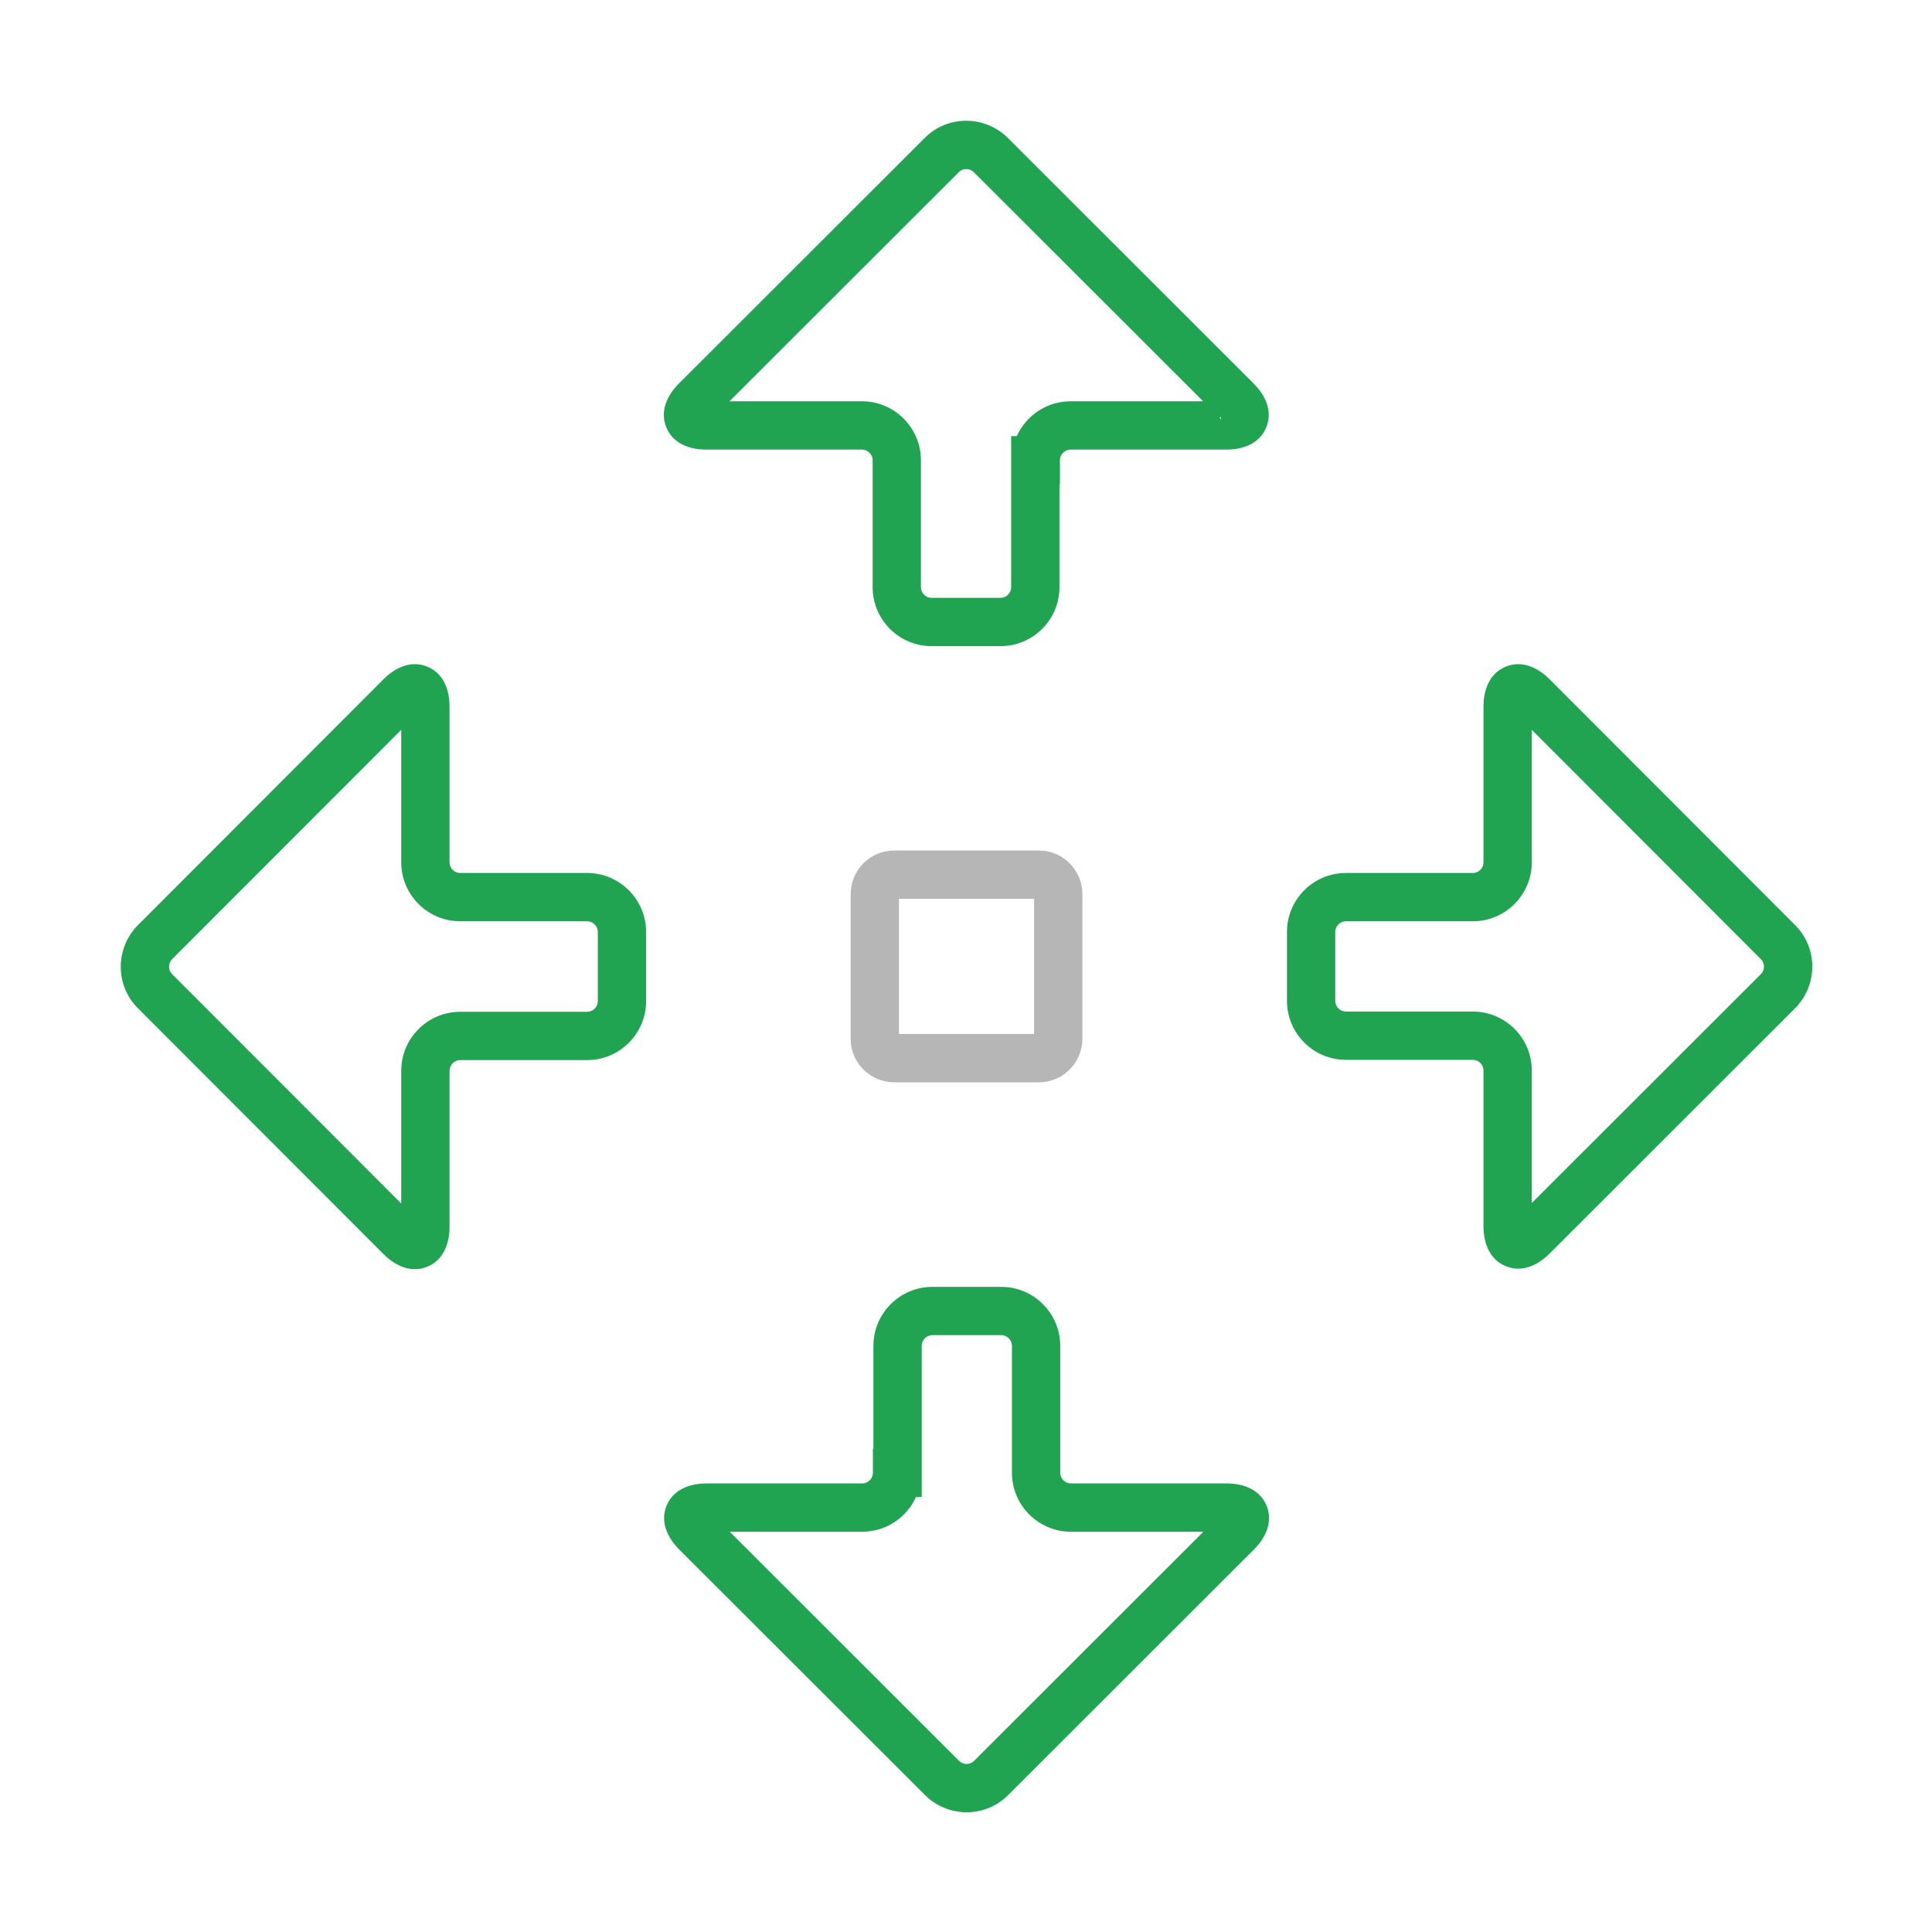
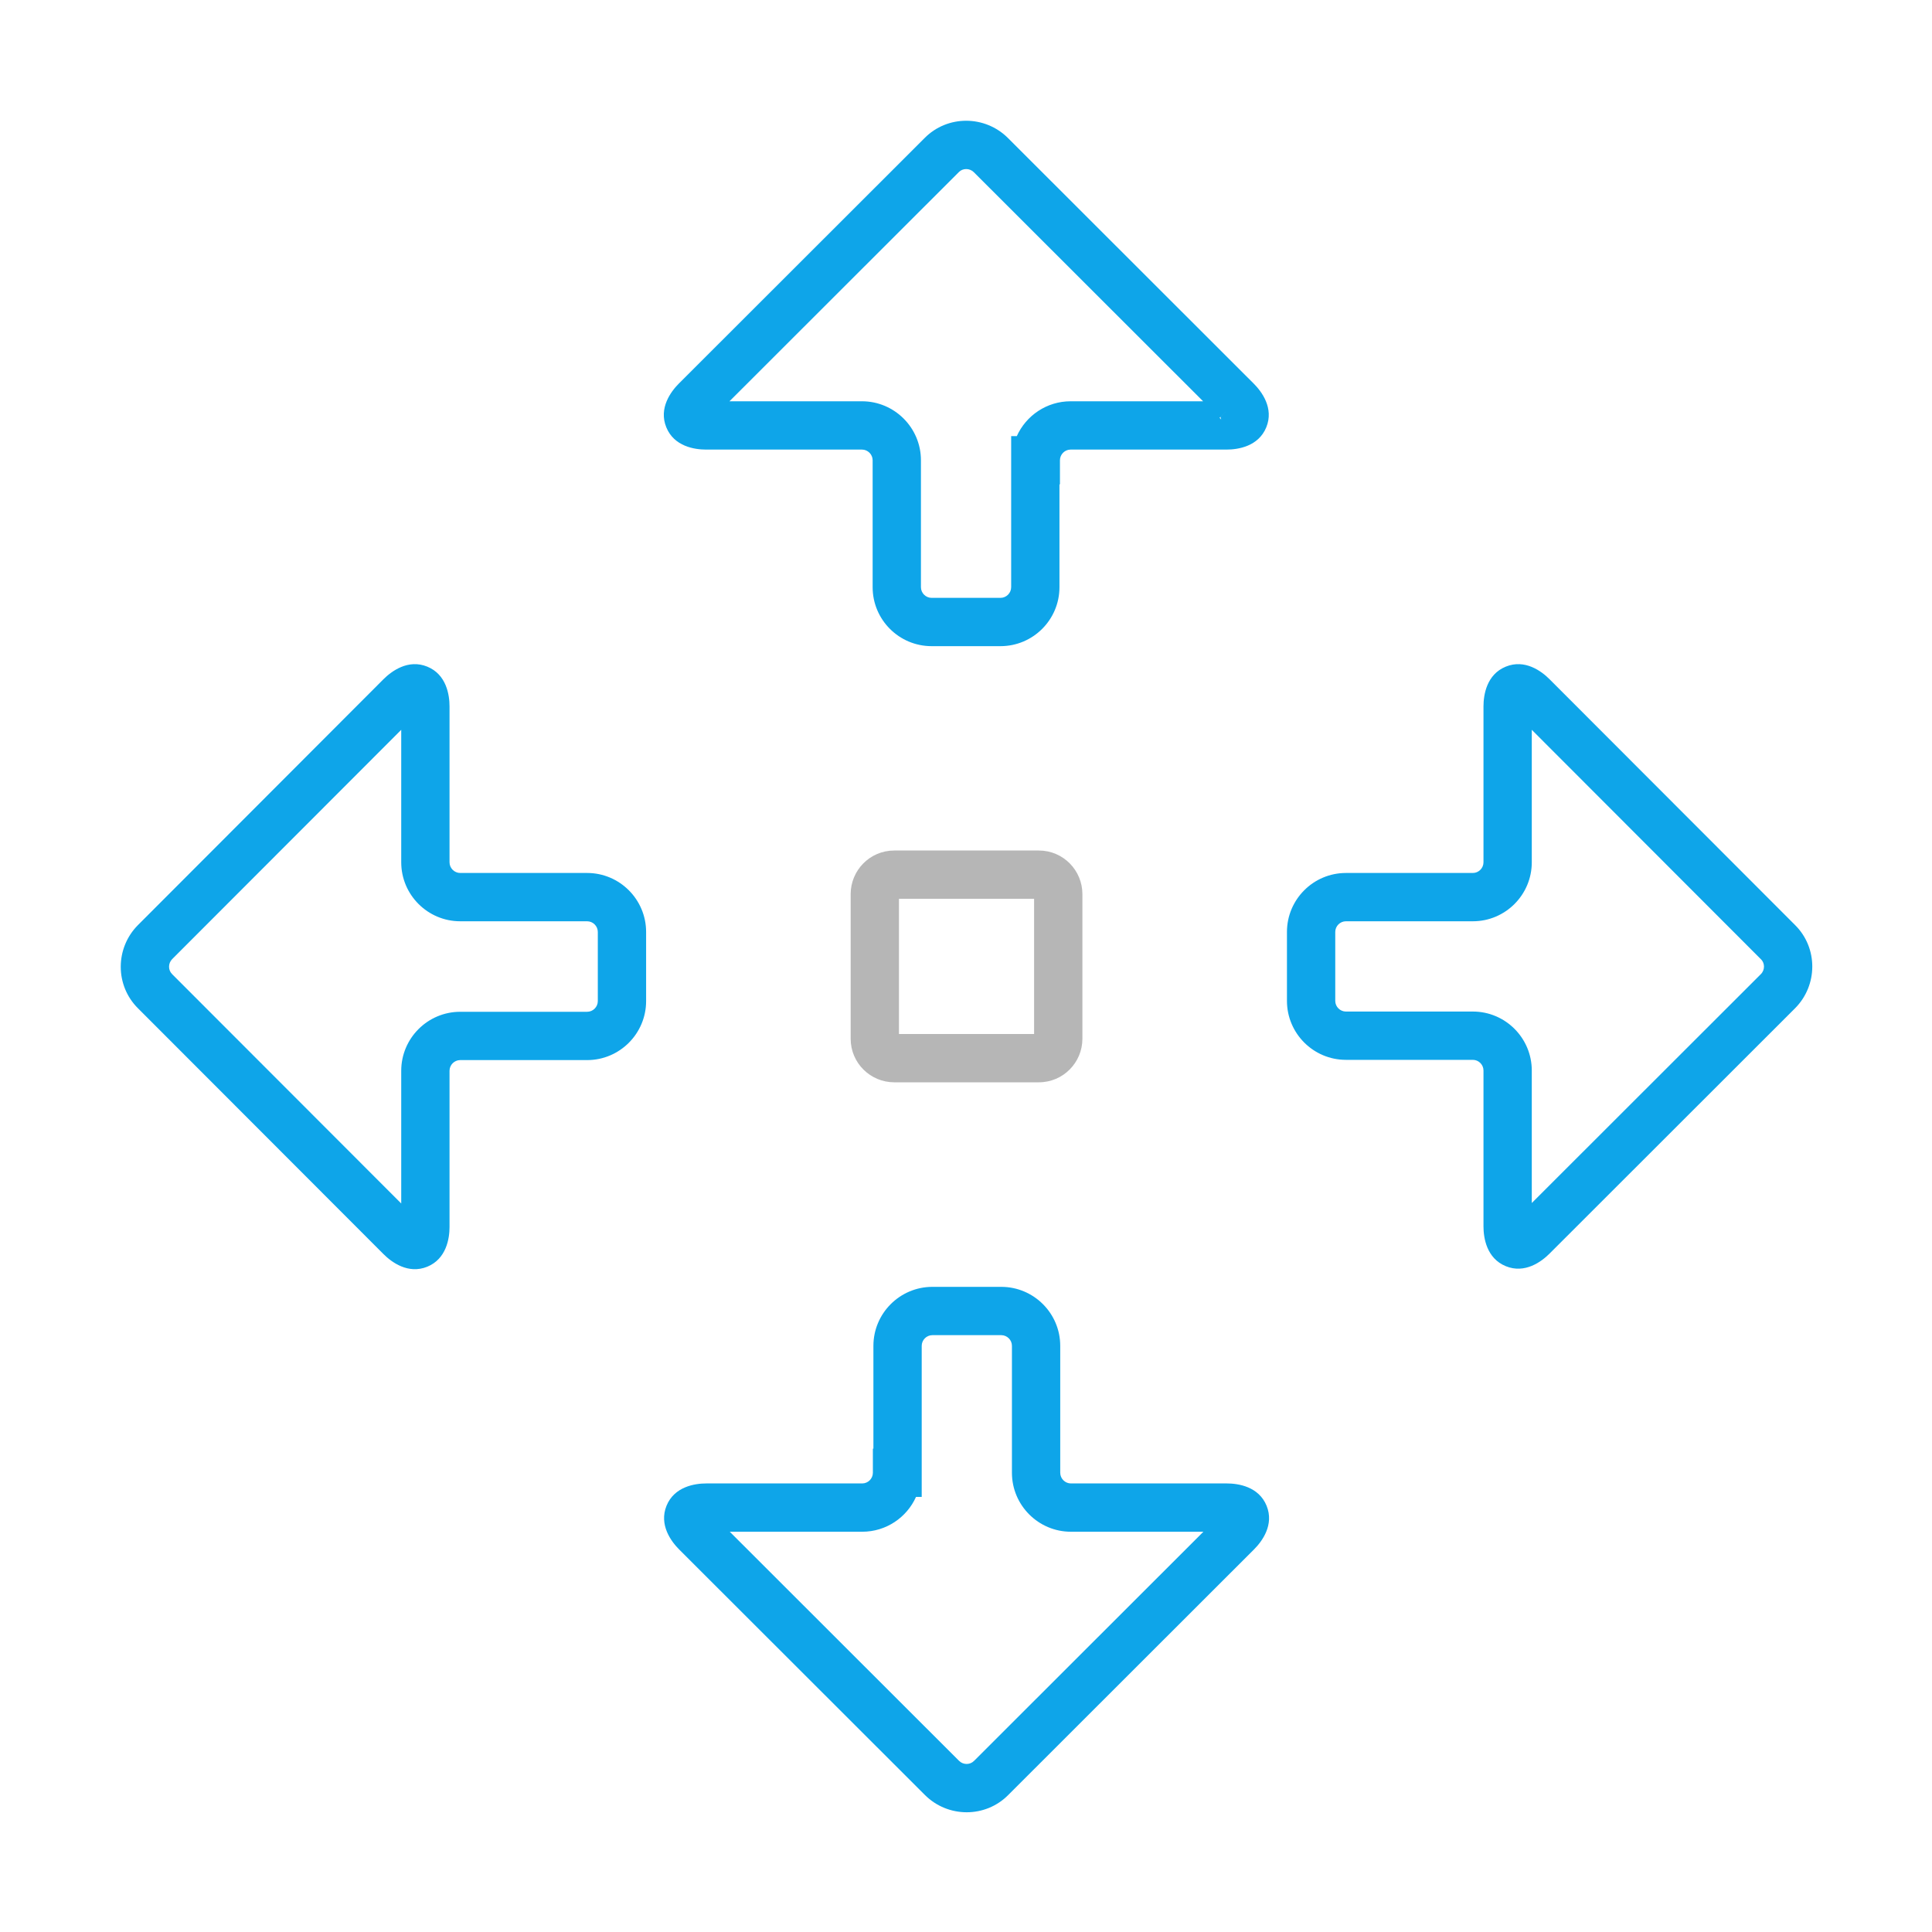
<svg xmlns="http://www.w3.org/2000/svg" width="40" height="40" viewBox="0 0 40 40" fill="none">
-   <path fill-rule="evenodd" clip-rule="evenodd" d="M8.846 13.802C9.244 13.964 9.307 14.39 9.307 14.624V17.853C9.307 17.974 9.407 18.074 9.528 18.074H12.156C12.829 18.074 13.377 18.622 13.377 19.295V20.727C13.377 21.4 12.829 21.948 12.156 21.948H9.528C9.407 21.948 9.307 22.048 9.307 22.169V25.404C9.307 25.637 9.244 26.063 8.846 26.226C8.45 26.387 8.107 26.132 7.941 25.966L2.859 20.878C2.378 20.403 2.383 19.626 2.858 19.151L7.941 14.061C8.107 13.896 8.45 13.64 8.846 13.802ZM8.307 15.11L3.565 19.857C3.477 19.946 3.481 20.087 3.562 20.166L3.565 20.17L8.307 24.917V22.169C8.307 21.496 8.855 20.948 9.528 20.948H12.156C12.277 20.948 12.377 20.848 12.377 20.727V19.295C12.377 19.174 12.277 19.074 12.156 19.074H9.528C8.855 19.074 8.307 18.526 8.307 17.853V15.11Z" fill="#21A452" />
-   <path fill-rule="evenodd" clip-rule="evenodd" d="M20.869 2.858C20.869 2.858 20.869 2.858 20.869 2.858L25.957 7.942C26.123 8.108 26.379 8.451 26.217 8.847C26.054 9.245 25.629 9.308 25.395 9.308H22.166C22.045 9.308 21.945 9.408 21.945 9.529V10.029H21.935V12.157C21.935 12.831 21.387 13.378 20.714 13.378H19.288C18.614 13.378 18.067 12.831 18.067 12.157V9.529C18.067 9.408 17.966 9.308 17.846 9.308H14.617C14.383 9.308 13.957 9.245 13.795 8.847C13.633 8.451 13.889 8.108 14.054 7.942L19.142 2.859C19.616 2.378 20.394 2.383 20.869 2.858ZM21.052 9.029C21.244 8.604 21.671 8.308 22.166 8.308H24.909L20.162 3.565C20.073 3.477 19.932 3.481 19.853 3.562L19.85 3.565L15.103 8.308H17.846C18.519 8.308 19.067 8.856 19.067 9.529V12.157C19.067 12.278 19.167 12.378 19.288 12.378H20.714C20.835 12.378 20.935 12.278 20.935 12.157V9.029H21.052ZM25.25 8.649C25.278 8.677 25.287 8.691 25.287 8.691C25.287 8.691 25.285 8.688 25.282 8.682C25.279 8.672 25.273 8.655 25.269 8.631L25.604 8.296L25.395 8.505" fill="#21A452" />
-   <path fill-rule="evenodd" clip-rule="evenodd" d="M18.083 27.864C18.083 27.191 18.631 26.643 19.304 26.643H20.73C21.403 26.643 21.951 27.191 21.951 27.864V30.492C21.951 30.613 22.051 30.713 22.172 30.713H25.401C25.635 30.713 26.06 30.776 26.223 31.174C26.385 31.57 26.129 31.913 25.963 32.079L20.876 37.162C20.401 37.643 19.624 37.638 19.149 37.163L14.06 32.079C13.895 31.913 13.639 31.57 13.8 31.174C13.963 30.776 14.389 30.713 14.623 30.713H17.851C17.972 30.713 18.072 30.613 18.072 30.492V29.992H18.083V27.864ZM18.965 30.992C18.774 31.417 18.347 31.713 17.851 31.713H15.109L19.856 36.456C19.944 36.544 20.085 36.54 20.164 36.459L20.168 36.456L24.915 31.713H22.172C21.499 31.713 20.951 31.165 20.951 30.492V27.864C20.951 27.743 20.851 27.643 20.73 27.643H19.304C19.183 27.643 19.083 27.743 19.083 27.864V30.992H18.965Z" fill="#21A452" />
-   <path fill-rule="evenodd" clip-rule="evenodd" d="M31.176 13.802C31.572 13.64 31.915 13.896 32.08 14.061L37.162 19.149C37.644 19.624 37.638 20.402 37.163 20.877L32.08 25.956C32.08 25.956 32.08 25.956 32.08 25.956C31.915 26.121 31.571 26.377 31.176 26.215C30.777 26.052 30.714 25.627 30.714 25.393V22.164C30.714 22.043 30.614 21.943 30.494 21.943H27.866C27.192 21.943 26.645 21.395 26.645 20.722V19.295C26.645 18.622 27.192 18.074 27.866 18.074H30.494C30.614 18.074 30.714 17.974 30.714 17.853V14.624C30.714 14.39 30.777 13.964 31.176 13.802ZM31.714 15.11L36.456 19.858L36.46 19.861C36.54 19.94 36.545 20.081 36.456 20.169L31.714 24.907V22.164C31.714 21.491 31.167 20.943 30.494 20.943H27.866C27.745 20.943 27.645 20.843 27.645 20.722V19.295C27.645 19.174 27.745 19.074 27.866 19.074H30.494C31.167 19.074 31.714 18.526 31.714 17.853V15.11Z" fill="#21A452" />
+   <path fill-rule="evenodd" clip-rule="evenodd" d="M8.846 13.802C9.244 13.964 9.307 14.39 9.307 14.624V17.853C9.307 17.974 9.407 18.074 9.528 18.074H12.156C12.829 18.074 13.377 18.622 13.377 19.295V20.727C13.377 21.4 12.829 21.948 12.156 21.948H9.528C9.407 21.948 9.307 22.048 9.307 22.169V25.404C9.307 25.637 9.244 26.063 8.846 26.226C8.45 26.387 8.107 26.132 7.941 25.966L2.859 20.878C2.378 20.403 2.383 19.626 2.858 19.151L7.941 14.061C8.107 13.896 8.45 13.64 8.846 13.802ZM8.307 15.11L3.565 19.857C3.477 19.946 3.481 20.087 3.562 20.166L3.565 20.17L8.307 24.917V22.169C8.307 21.496 8.855 20.948 9.528 20.948H12.156C12.277 20.948 12.377 20.848 12.377 20.727V19.295C12.377 19.174 12.277 19.074 12.156 19.074H9.528C8.855 19.074 8.307 18.526 8.307 17.853V15.11Z" fill="#0EA5E9" />
+   <path fill-rule="evenodd" clip-rule="evenodd" d="M20.869 2.858C20.869 2.858 20.869 2.858 20.869 2.858L25.957 7.942C26.123 8.108 26.379 8.451 26.217 8.847C26.054 9.245 25.629 9.308 25.395 9.308H22.166C22.045 9.308 21.945 9.408 21.945 9.529V10.029H21.935V12.157C21.935 12.831 21.387 13.378 20.714 13.378H19.288C18.614 13.378 18.067 12.831 18.067 12.157V9.529C18.067 9.408 17.966 9.308 17.846 9.308H14.617C14.383 9.308 13.957 9.245 13.795 8.847C13.633 8.451 13.889 8.108 14.054 7.942L19.142 2.859C19.616 2.378 20.394 2.383 20.869 2.858ZM21.052 9.029C21.244 8.604 21.671 8.308 22.166 8.308H24.909L20.162 3.565C20.073 3.477 19.932 3.481 19.853 3.562L19.85 3.565L15.103 8.308H17.846C18.519 8.308 19.067 8.856 19.067 9.529V12.157C19.067 12.278 19.167 12.378 19.288 12.378H20.714C20.835 12.378 20.935 12.278 20.935 12.157V9.029H21.052ZM25.25 8.649C25.278 8.677 25.287 8.691 25.287 8.691C25.287 8.691 25.285 8.688 25.282 8.682C25.279 8.672 25.273 8.655 25.269 8.631L25.604 8.296L25.395 8.505" fill="#0EA5E9" />
+   <path fill-rule="evenodd" clip-rule="evenodd" d="M18.083 27.864C18.083 27.191 18.631 26.643 19.304 26.643H20.73C21.403 26.643 21.951 27.191 21.951 27.864V30.492C21.951 30.613 22.051 30.713 22.172 30.713H25.401C25.635 30.713 26.06 30.776 26.223 31.174C26.385 31.57 26.129 31.913 25.963 32.079L20.876 37.162C20.401 37.643 19.624 37.638 19.149 37.163L14.06 32.079C13.895 31.913 13.639 31.57 13.8 31.174C13.963 30.776 14.389 30.713 14.623 30.713H17.851C17.972 30.713 18.072 30.613 18.072 30.492V29.992H18.083V27.864ZM18.965 30.992C18.774 31.417 18.347 31.713 17.851 31.713H15.109L19.856 36.456C19.944 36.544 20.085 36.54 20.164 36.459L20.168 36.456L24.915 31.713H22.172C21.499 31.713 20.951 31.165 20.951 30.492V27.864C20.951 27.743 20.851 27.643 20.73 27.643H19.304C19.183 27.643 19.083 27.743 19.083 27.864V30.992H18.965Z" fill="#0EA5E9" />
+   <path fill-rule="evenodd" clip-rule="evenodd" d="M31.176 13.802C31.572 13.64 31.915 13.896 32.08 14.061L37.162 19.149C37.644 19.624 37.638 20.402 37.163 20.877L32.08 25.956C32.08 25.956 32.08 25.956 32.08 25.956C31.915 26.121 31.571 26.377 31.176 26.215C30.777 26.052 30.714 25.627 30.714 25.393V22.164C30.714 22.043 30.614 21.943 30.494 21.943H27.866C27.192 21.943 26.645 21.395 26.645 20.722V19.295C26.645 18.622 27.192 18.074 27.866 18.074H30.494C30.614 18.074 30.714 17.974 30.714 17.853V14.624C30.714 14.39 30.777 13.964 31.176 13.802ZM31.714 15.11L36.456 19.858L36.46 19.861C36.54 19.94 36.545 20.081 36.456 20.169L31.714 24.907V22.164C31.714 21.491 31.167 20.943 30.494 20.943H27.866C27.745 20.943 27.645 20.843 27.645 20.722V19.295C27.645 19.174 27.745 19.074 27.866 19.074H30.494C31.167 19.074 31.714 18.526 31.714 17.853V15.11Z" fill="#0EA5E9" />
  <path fill-rule="evenodd" clip-rule="evenodd" d="M17.612 18.512C17.612 18.02 18.009 17.609 18.515 17.609H21.508C22.013 17.609 22.41 18.02 22.41 18.512V21.506C22.41 21.997 22.013 22.408 21.508 22.408H18.515C18.023 22.408 17.612 22.011 17.612 21.506V18.512ZM18.612 18.609V21.408H21.41V18.609H18.612Z" fill="#B6B6B6" />
</svg>
